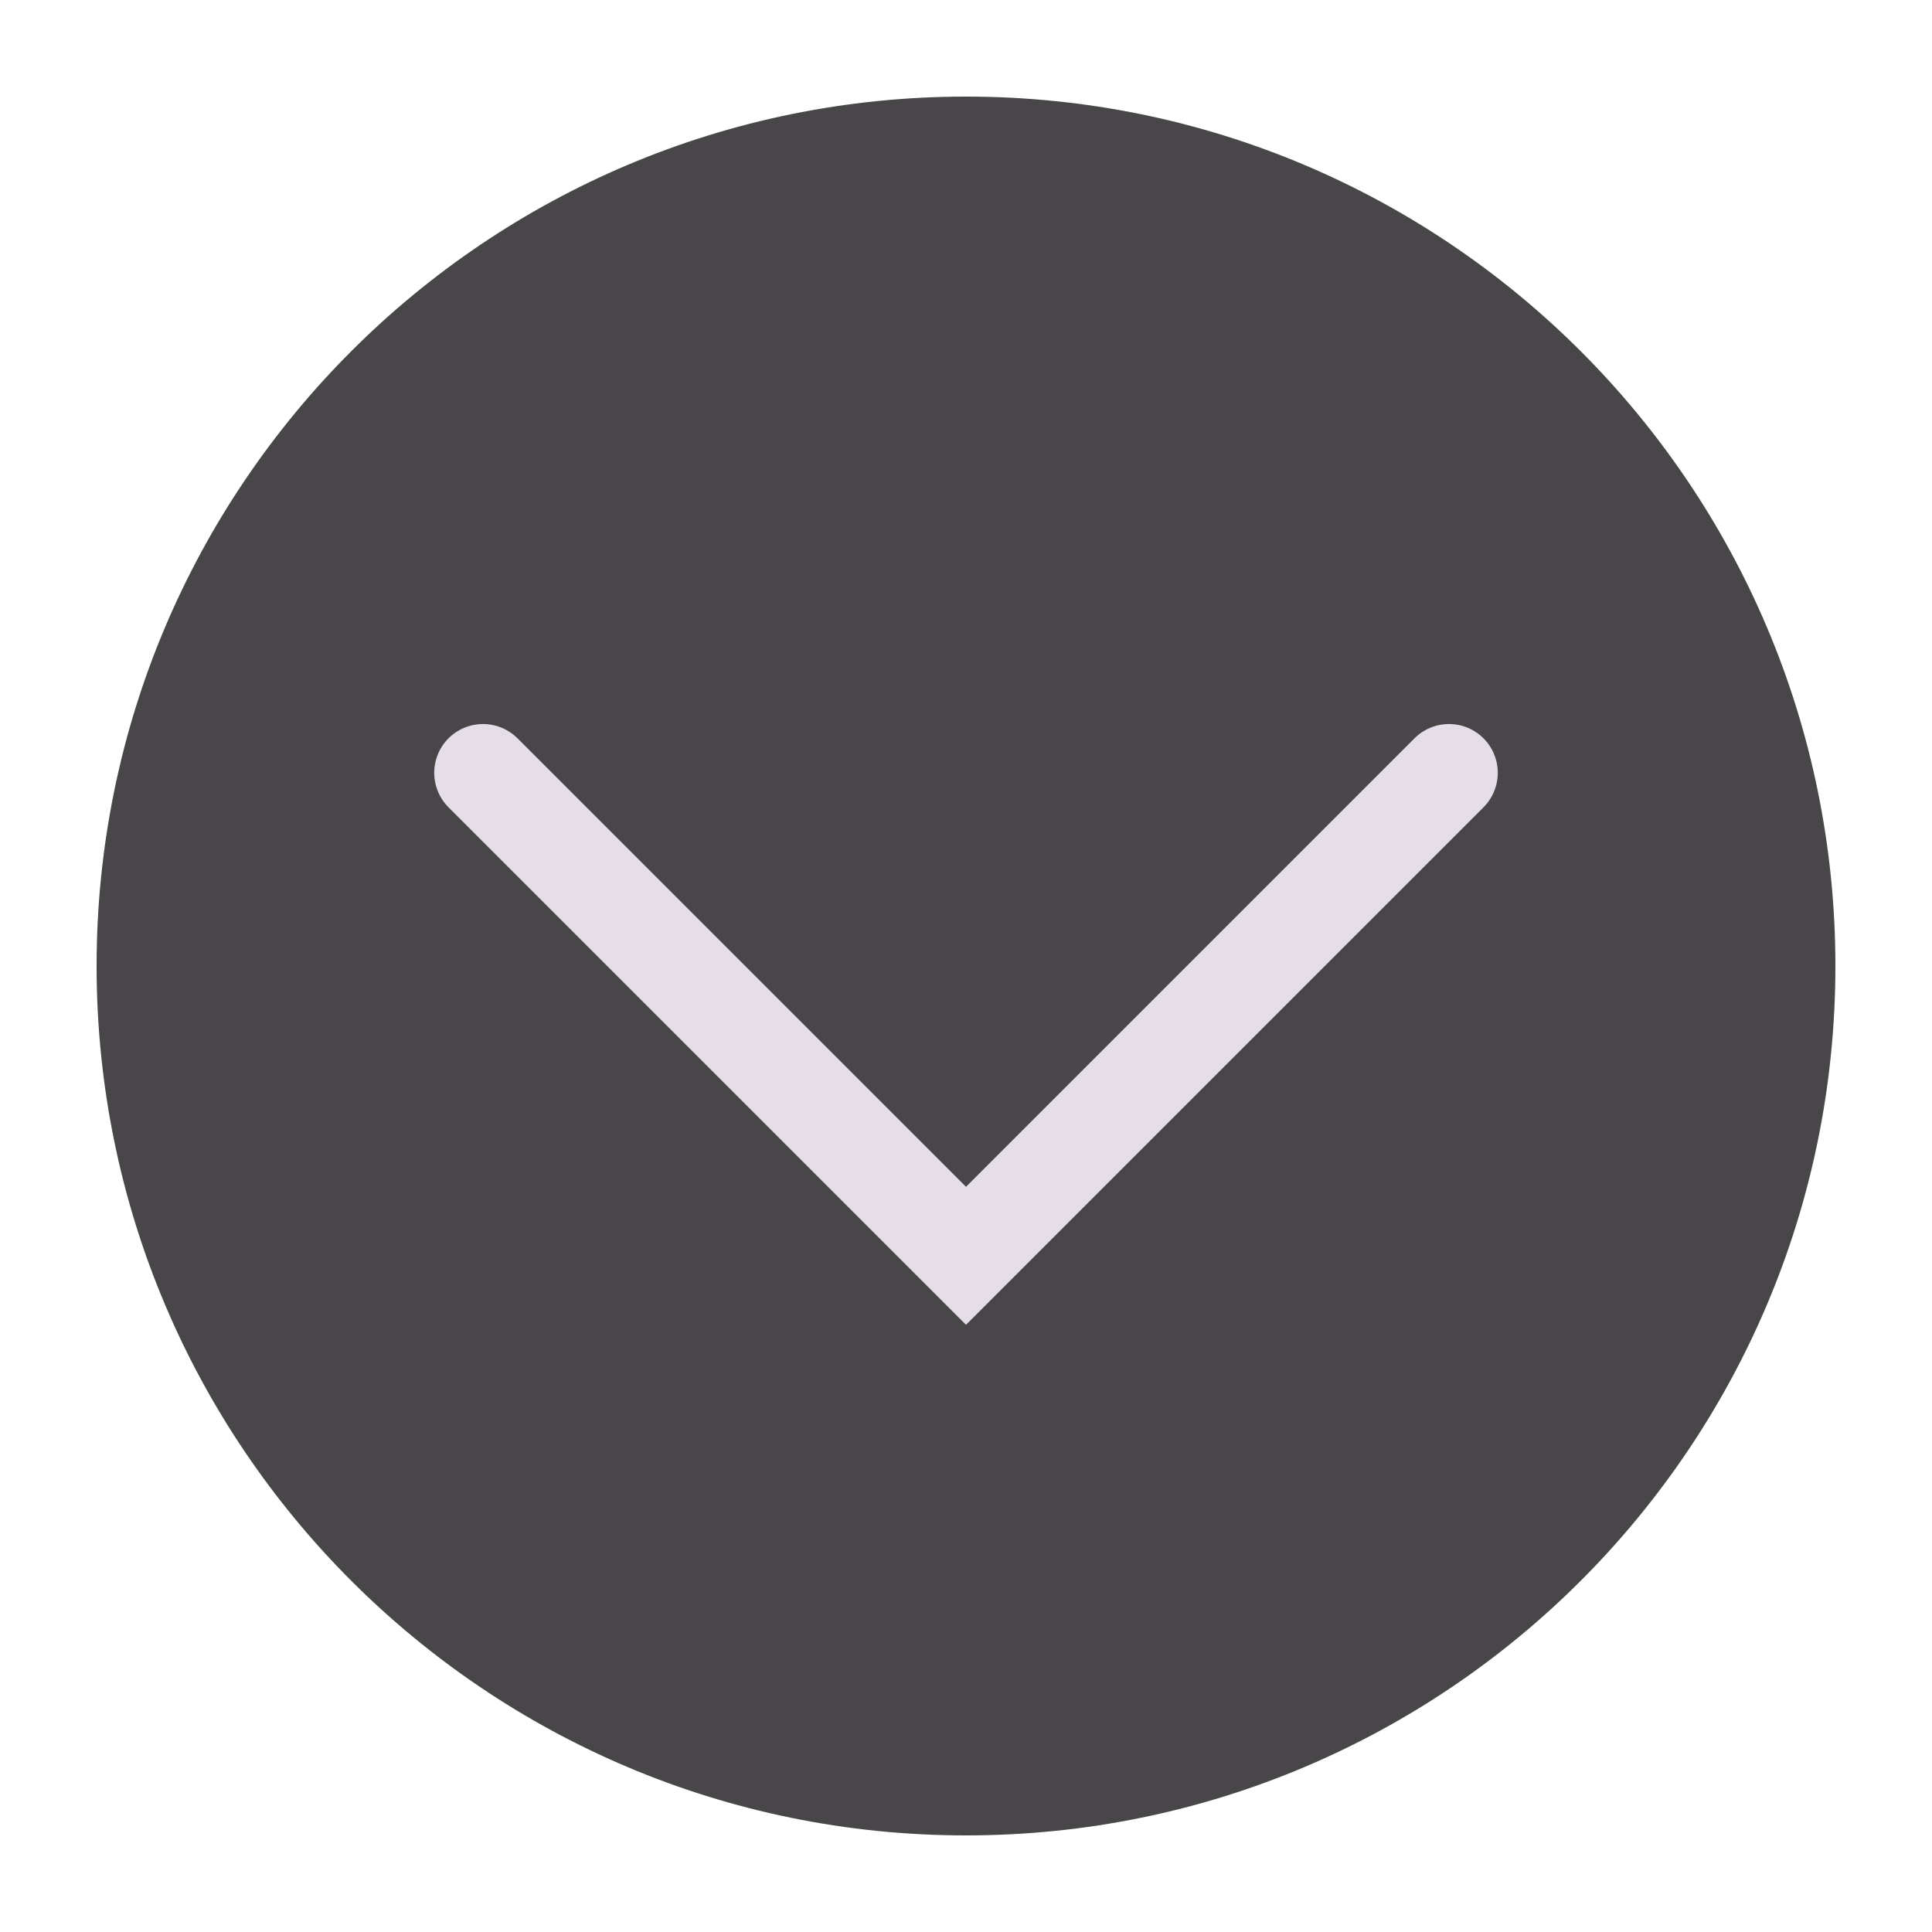
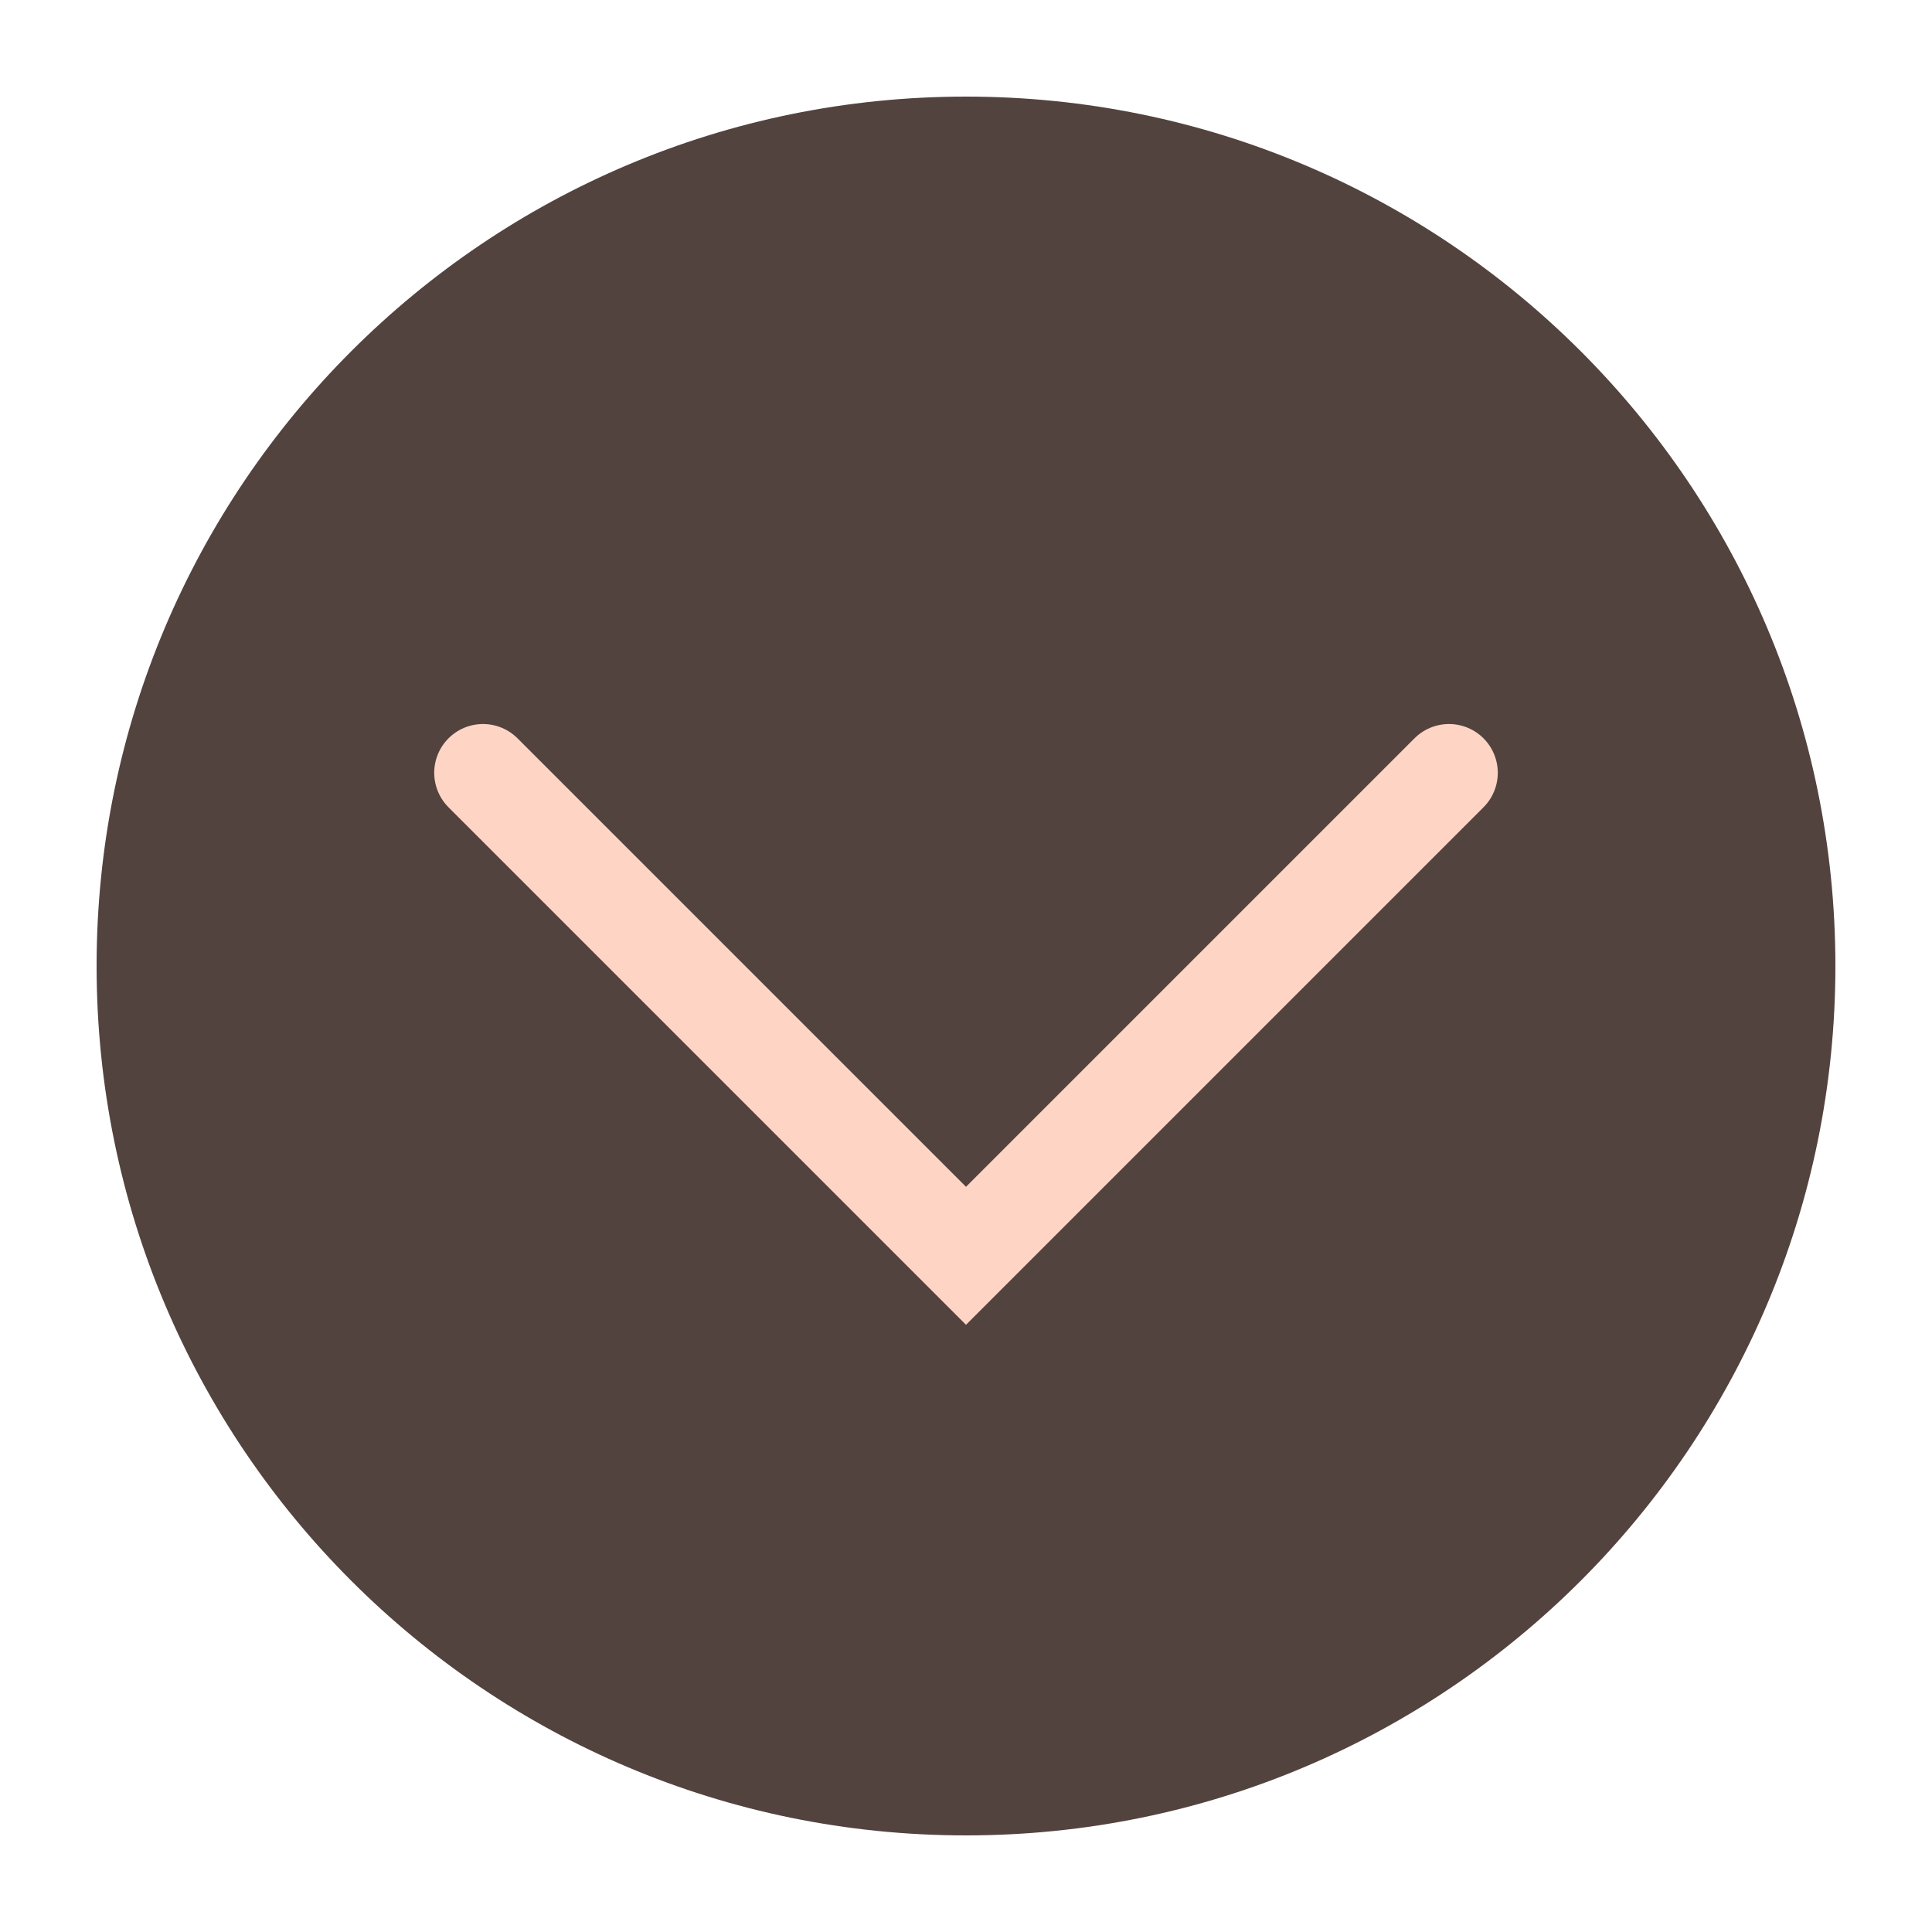
<svg xmlns="http://www.w3.org/2000/svg" viewBox="0 0 50 50" version="1.2" baseProfile="tiny">
  <defs>
</defs>
  <g fill="none" stroke="black" stroke-width="1" fill-rule="evenodd" stroke-linecap="square" stroke-linejoin="bevel">
-     <g fill="#484648" fill-opacity="1" stroke="none" transform="matrix(2.5,0,0,2.5,2.5,2.5)" font-family="Rubik" font-size="11" font-weight="400" font-style="normal">
+     <g fill="#53433e" fill-opacity="1" stroke="none" transform="matrix(2.5,0,0,2.5,2.5,2.5)" font-family="Rubik" font-size="11" font-weight="400" font-style="normal">
      <circle cx="9" cy="9" r="9" />
    </g>
-     <g fill="none" stroke="#e5dde8" stroke-opacity="1" stroke-width="1.01" stroke-linecap="round" stroke-linejoin="miter" stroke-miterlimit="2" transform="matrix(2.5,0,0,2.5,2.5,2.5)" font-family="Rubik" font-size="11" font-weight="400" font-style="normal">
+     <g fill="none" stroke="#fed4c5" stroke-opacity="1" stroke-width="1.01" stroke-linecap="round" stroke-linejoin="miter" stroke-miterlimit="2" transform="matrix(2.5,0,0,2.5,2.5,2.5)" font-family="Rubik" font-size="11" font-weight="400" font-style="normal">
      <polyline fill="none" vector-effect="none" points="4,7 9,12 14,7 " />
    </g>
    <g fill="none" stroke="#000000" stroke-opacity="1" stroke-width="1" stroke-linecap="square" stroke-linejoin="bevel" transform="matrix(1,0,0,1,0,0)" font-family="Rubik" font-size="11" font-weight="400" font-style="normal">
</g>
  </g>
</svg>
